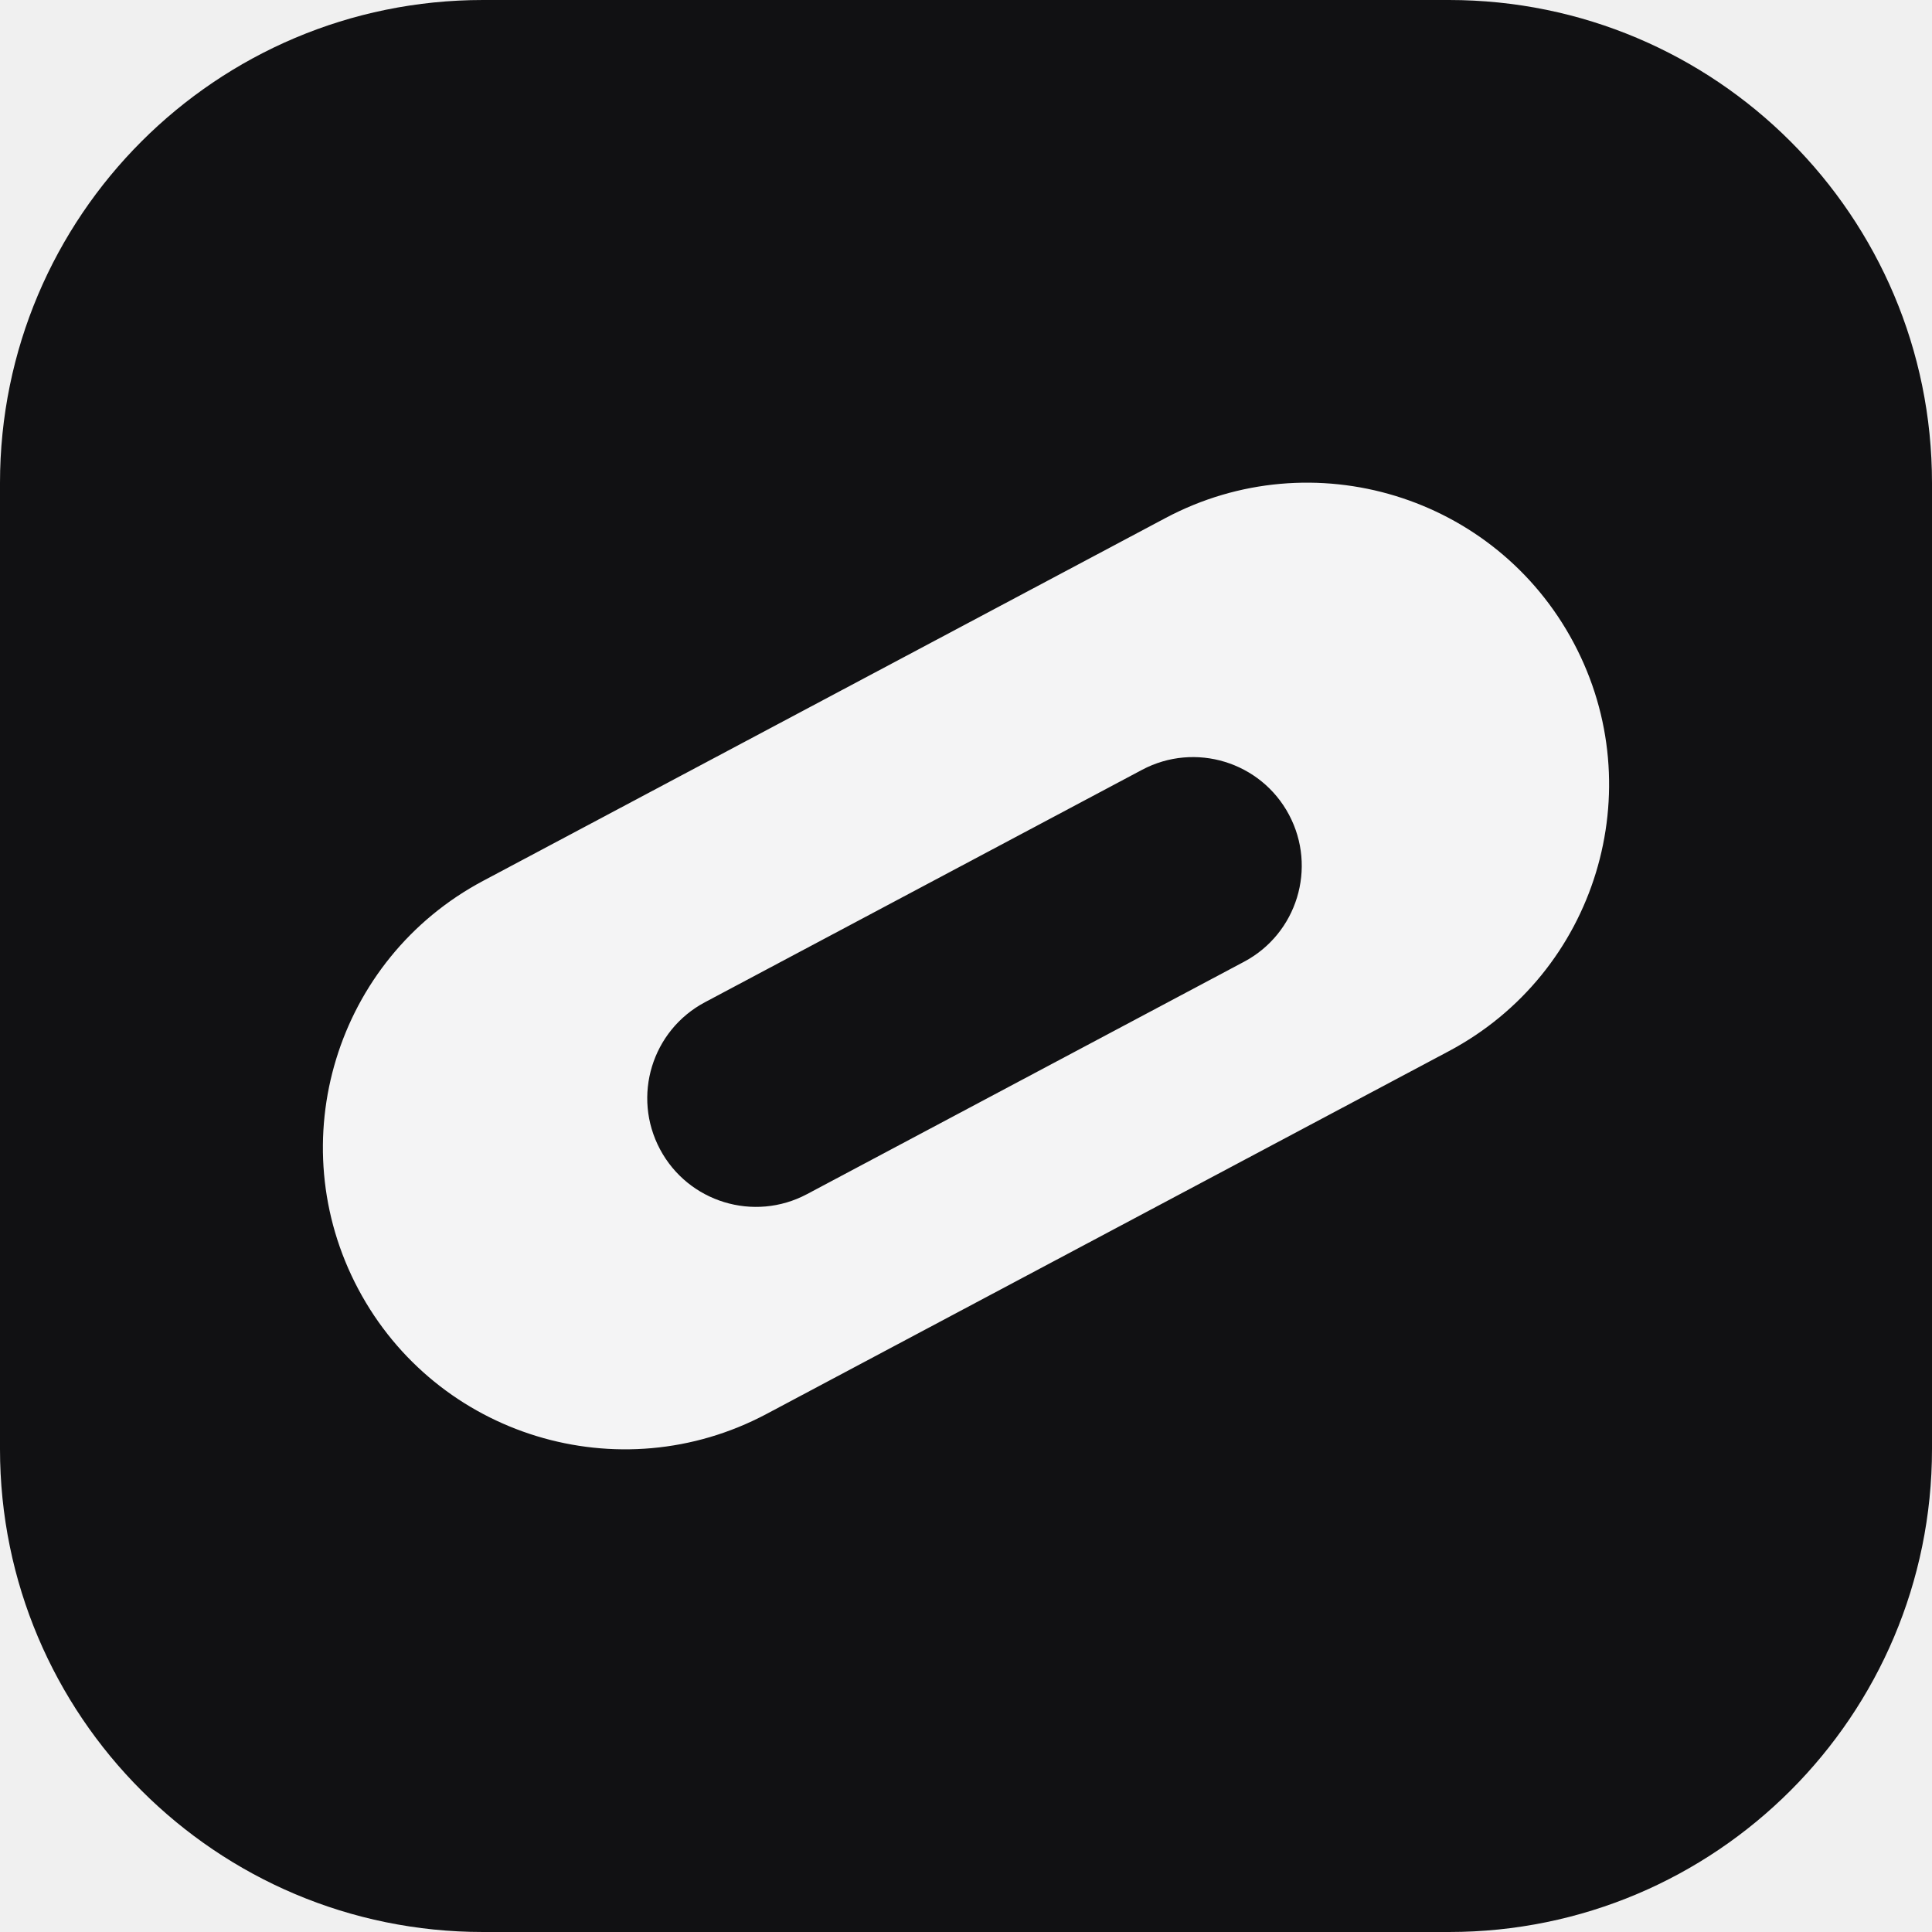
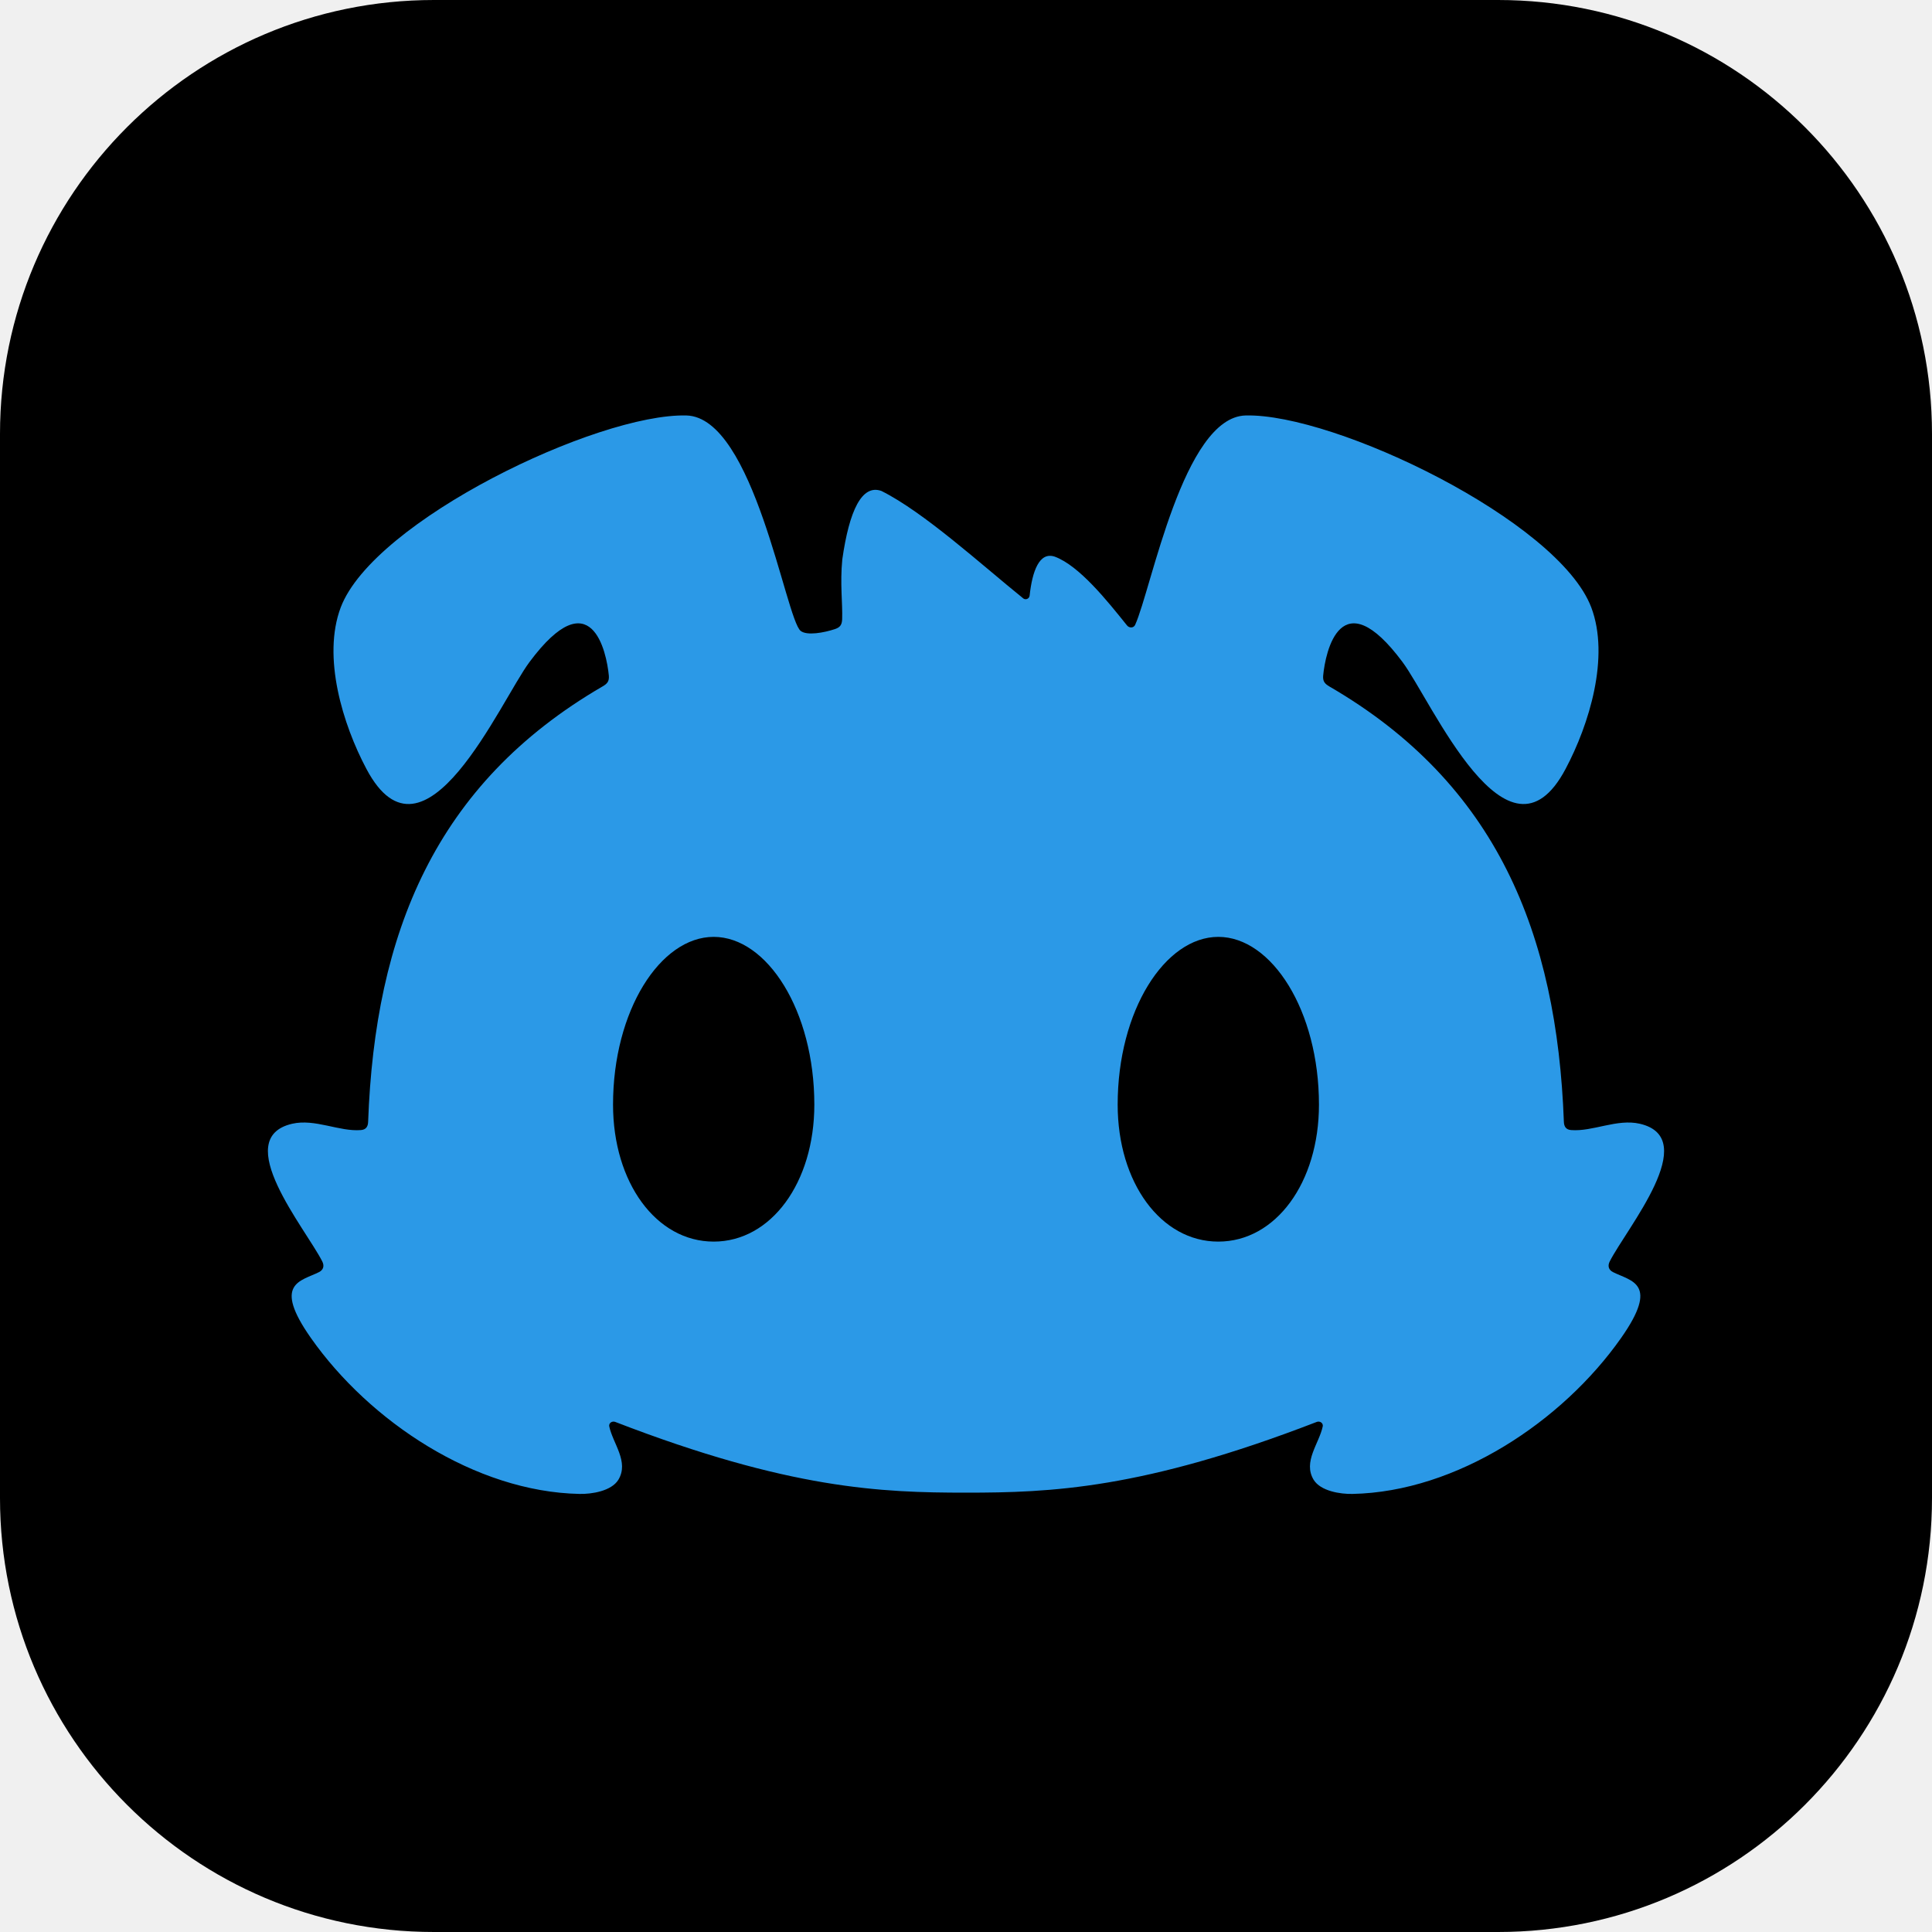
- <svg xmlns="http://www.w3.org/2000/svg" viewBox="0 0 32 32">
+ <svg xmlns="http://www.w3.org/2000/svg" viewBox="0 0 1024 1024">
  <style>
-     .tile { fill: #111113; }
-     .mark { fill: #f4f4f5; }
+     .tile { fill: #000000; }
+     .mark { fill: #2b99e7; }
    @media (prefers-color-scheme: light) {
-       .tile { fill: #f4f4f5; }
-       .mark { fill: #111113; }
+       .tile { fill: #ffffff; }
    }
  </style>
-   <rect class="tile" width="32" height="32" rx="8" />
-   <g transform="rotate(-28 16 16)">
-     <path class="mark" fill-rule="evenodd" d="M9.6 11h12.8a5 5 0 0 1 5 5 5 5 0 0 1-5 5H9.6a5 5 0 0 1-5-5 5 5 0 0 1 5-5Zm2.3 3.5h8.2a1.8 1.8 0 0 1 0 3.6h-8.2a1.8 1.8 0 0 1 0-3.6Z" />
+   <rect class="tile" width="1024" height="1024" rx="230" />
+   <g transform="translate(512 506) scale(0.7409) translate(-626.50 -627.74)" class="mark">
+     <path fill-rule="evenodd" clip-rule="evenodd" d="M508.2 396.1C497.5 387.5 474.9 243.3 426.5 242C362.7 240.4 202.7 317.3 179.2 379.3C165.8 414.8 180.7 463.1 197.6 494.9C239 573 293.4 446.2 314.3 418.3C358.4 359.1 369.4 411 371 428.2C371.3 432.2 369.9 433.9 366.4 435.9C246.5 505.6 203.7 612.9 198.8 747.3C198.7 750.8 197.2 752.9 193.7 753.2C178.2 754.5 160.8 744.9 144.4 748.7C99.9 759.1 153.9 823.4 166 847.2C167.6 850.4 166.8 853.2 163.7 854.8C150.6 861.4 130.2 862.6 157.9 902C199.8 961.6 275.4 1012 350 1013.5C358.7 1013.7 372.8 1011.5 377.8 1003.4C385.6 990.5 373.9 977.5 371.3 965.2C370.8 962.8 373.4 961.1 375.6 962C500.1 1010.1 566 1012.6 626.5 1012.6C687 1012.6 752.9 1010.1 877.4 962C879.6 961.1 882.2 962.8 881.7 965.2C879.1 977.5 867.4 990.5 875.2 1003.4C880.2 1011.5 894.3 1013.7 903 1013.5C977.6 1012 1053.2 961.6 1095.1 902C1122.8 862.6 1102.4 861.4 1089.3 854.8C1086.2 853.2 1085.4 850.4 1087 847.2C1099.1 823.4 1153.1 759.1 1108.6 748.7C1092.2 744.9 1074.8 754.5 1059.3 753.2C1055.8 752.9 1054.3 750.8 1054.2 747.2C1049.2 612.9 1006.4 505.5 886.5 435.9C883.1 433.9 881.7 432.2 882 428.2C883.6 411 894.6 359.1 938.7 418.3C959.6 446.2 1014 573 1055.4 494.9C1072.3 463.1 1087.2 414.8 1073.8 379.3C1050.3 317.3 890.3 240.4 826.5 242C781.9 243.2 759.2 366 747.5 391.8C746.4 394.2 743.2 394.2 741.6 392.1C727.7 374.8 707.6 349.5 690 343C679 339.3 673.9 353.3 672 371C671.7 373.1 669.2 374.2 667.5 372.9C637.4 348.6 596.6 311.3 566 296C552 291 543 310 538 345C536.3 362.5 538.3 376.1 537.9 387.9C537.7 391.8 536.4 393.6 532.8 394.8C525 397.4 512.7 399.7 508.2 396.1Z M446 615C484.2 615 518 667.8 518 735C518 790.9 487 833 446 833C405 833 374 790.9 374 735C374 667.8 407.8 615 446 615Z M807 615C845.2 615 879 667.8 879 735C879 790.9 848 833 807 833C766 833 735 790.9 735 735C735 667.8 768.8 615 807 615Z" />
  </g>
</svg>
